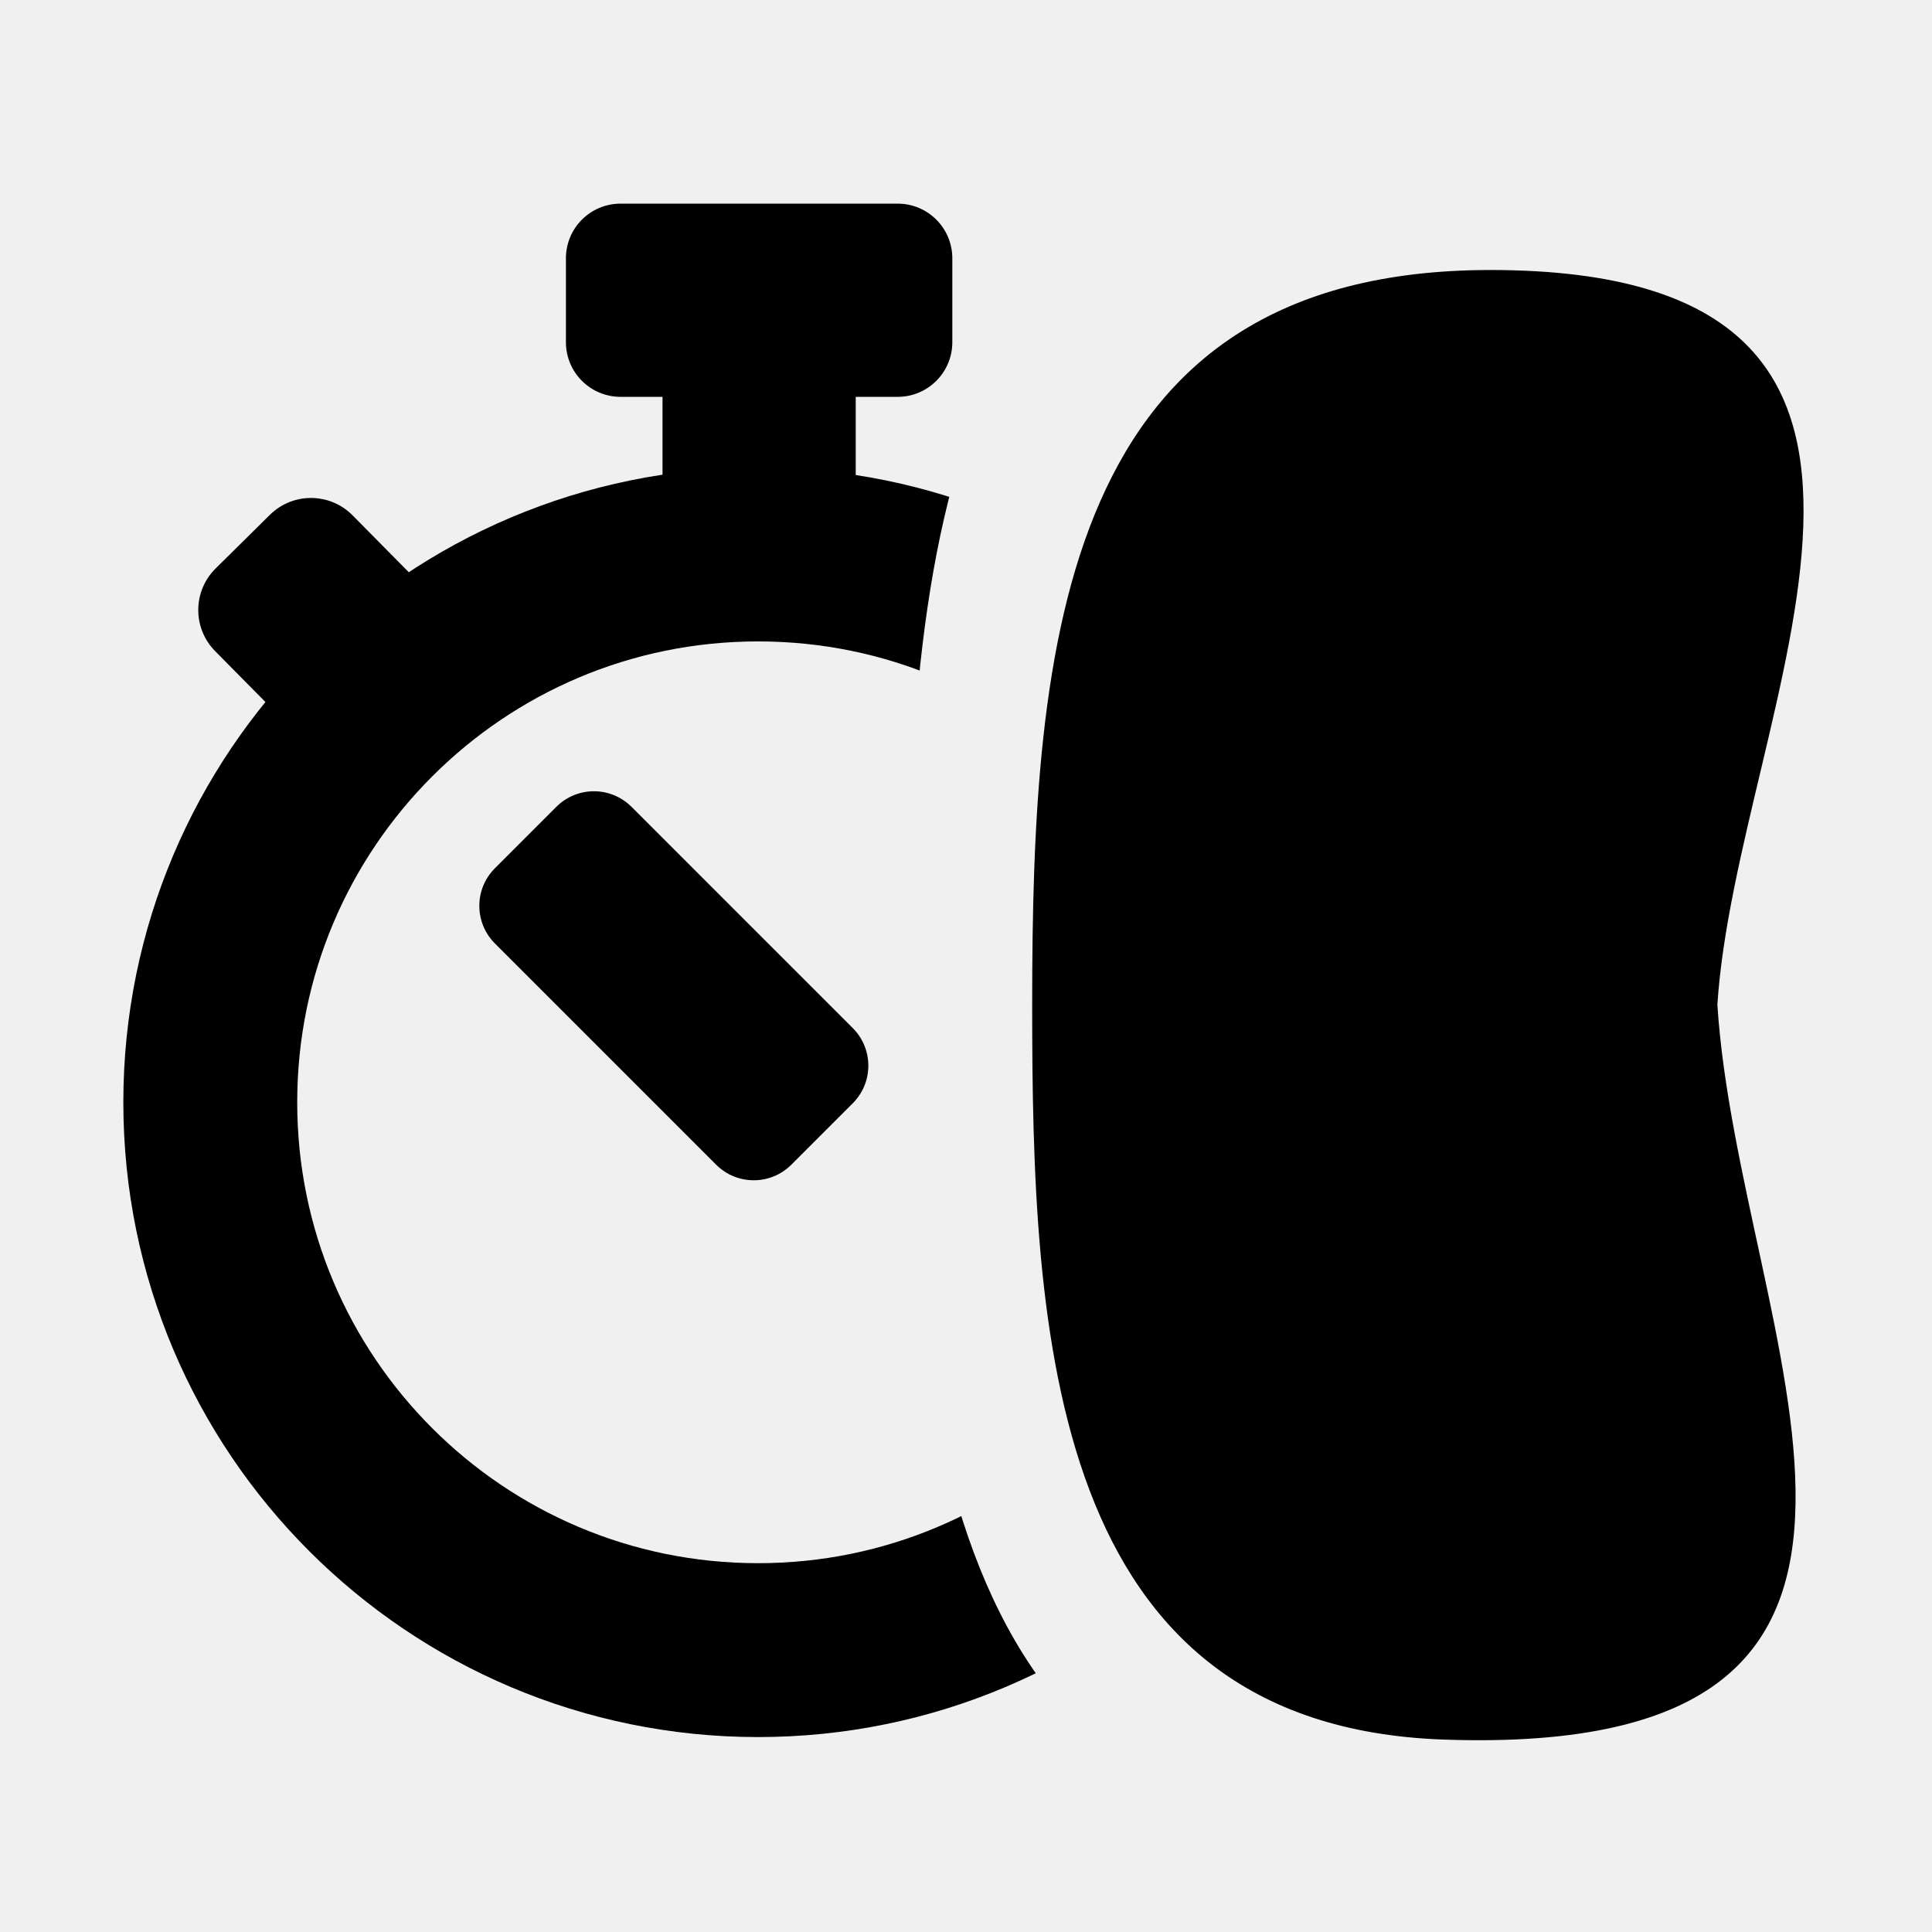
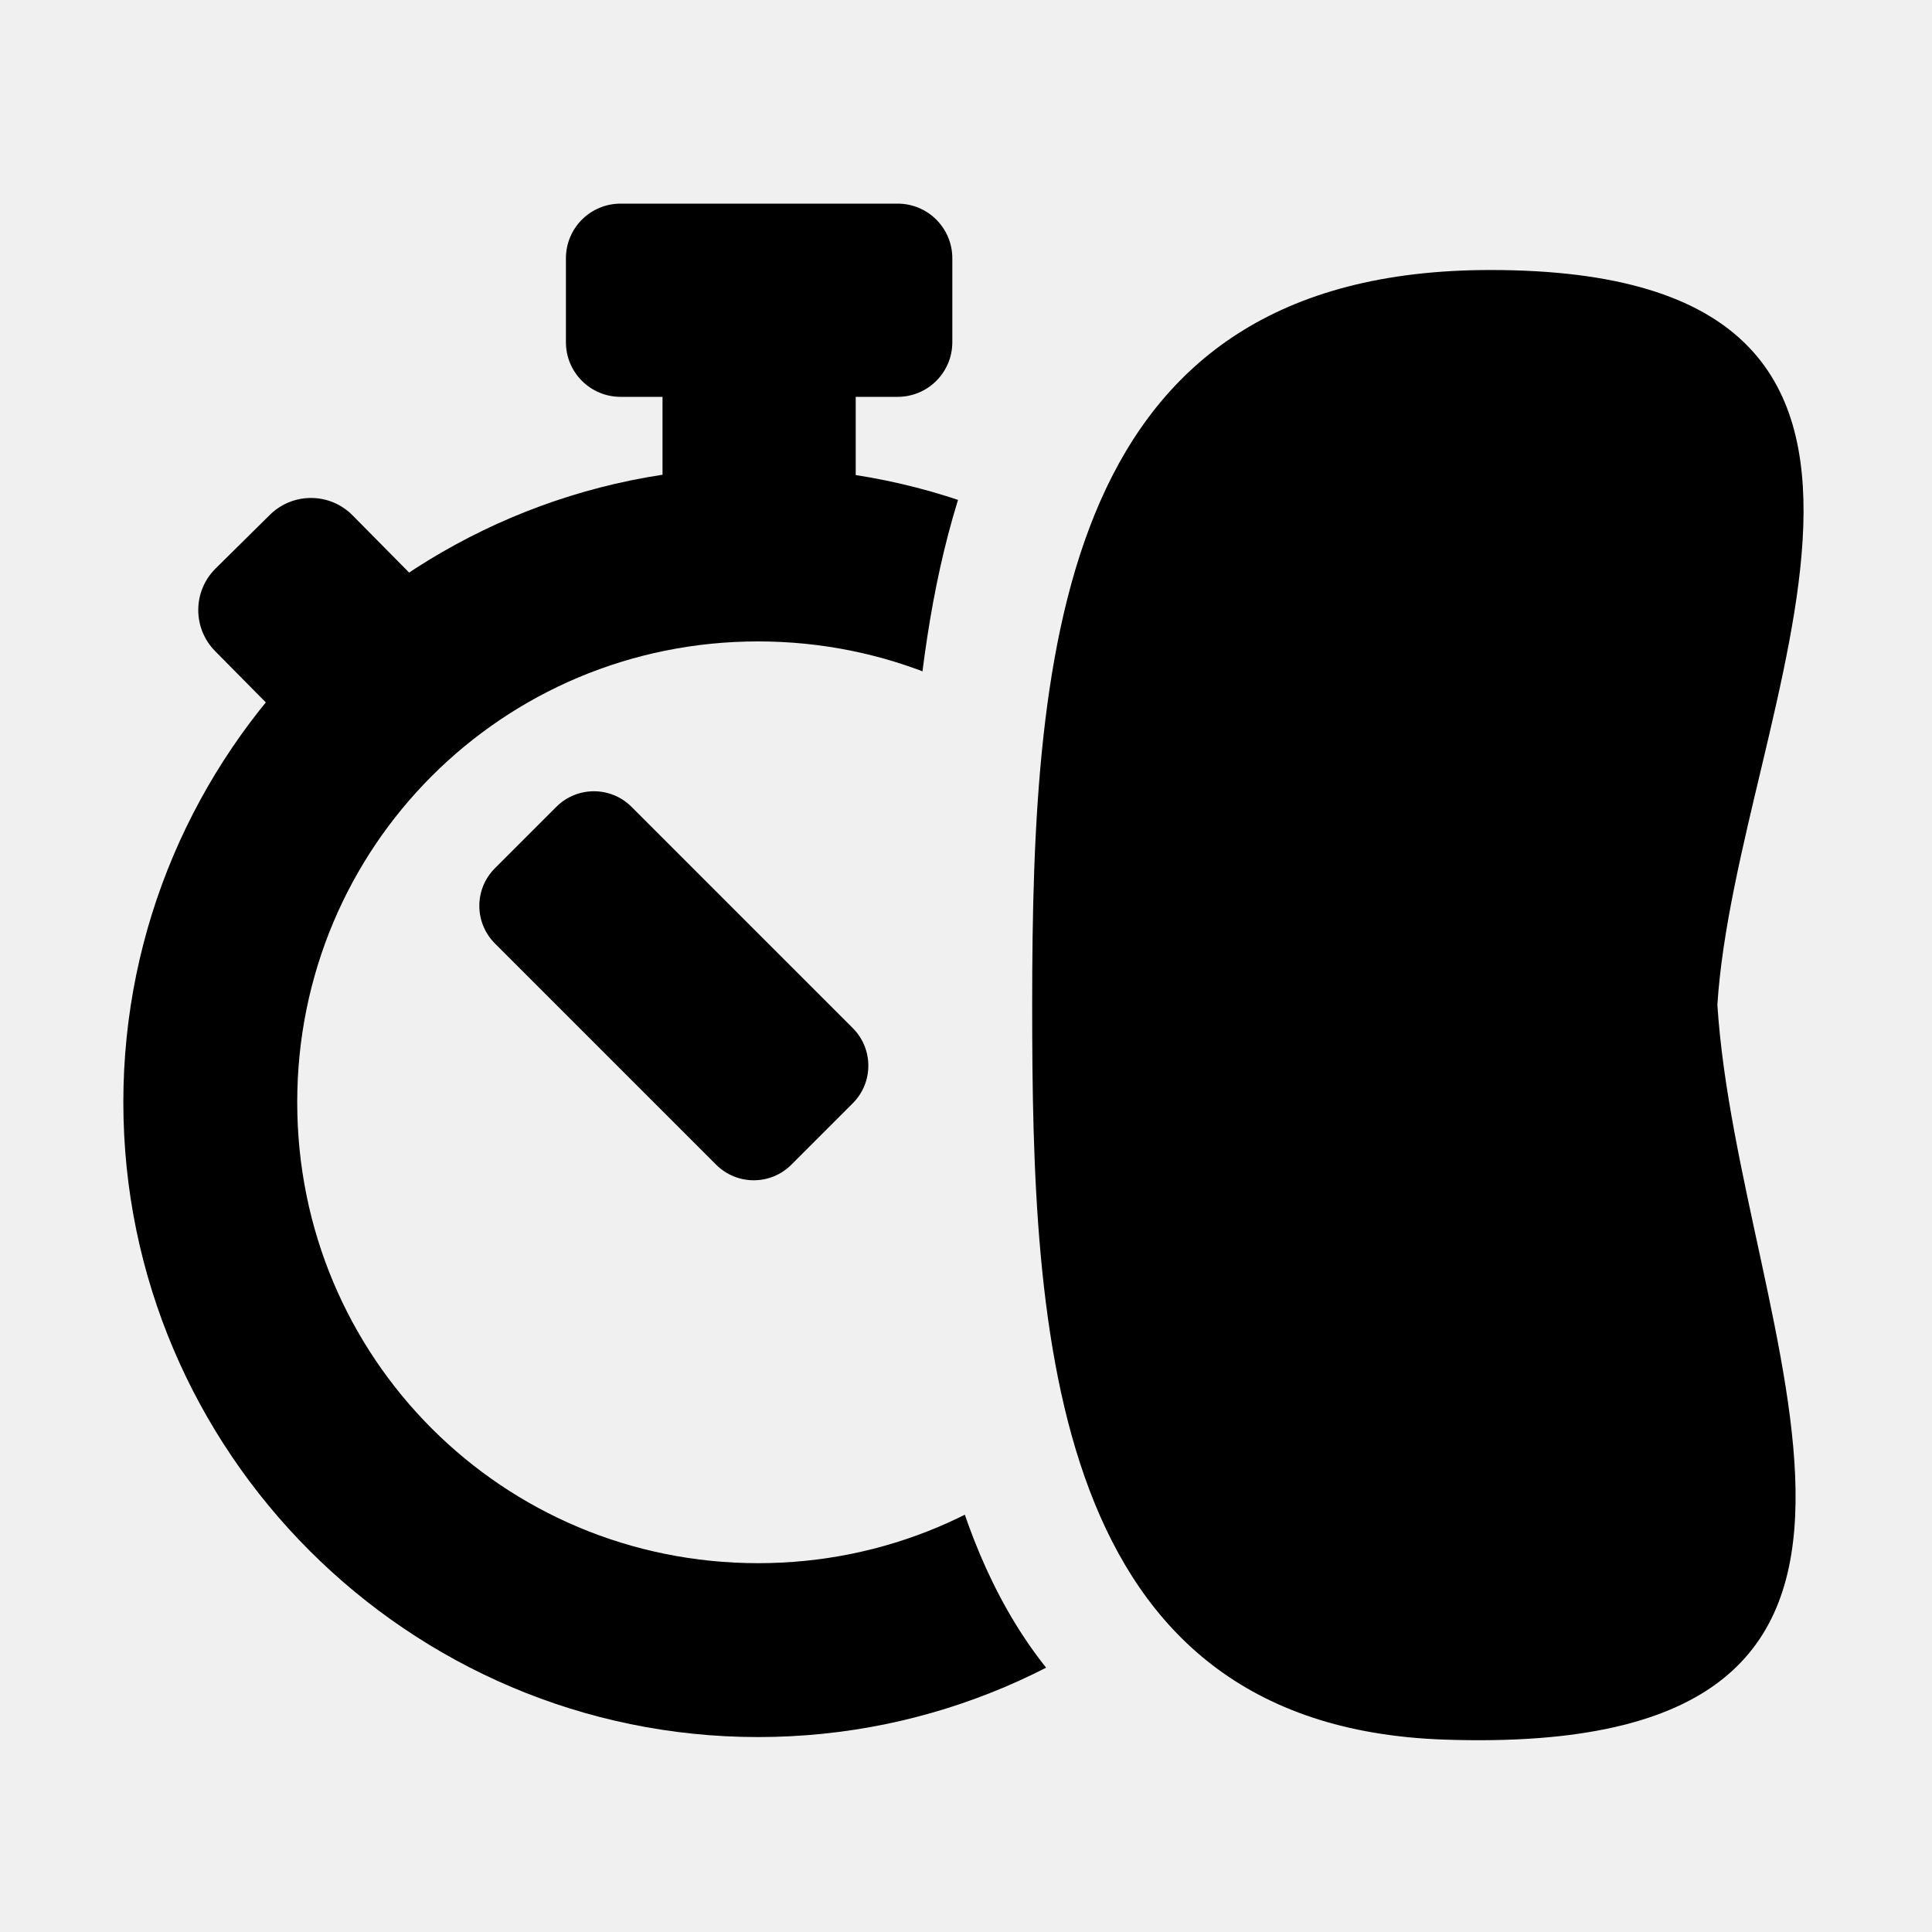
<svg xmlns="http://www.w3.org/2000/svg" version="1.1" id="Layer_1" x="0px" y="0px" width="500px" height="500px" viewBox="0 0 500 500" enable-background="new 0 0 500 500" xml:space="preserve">
  <defs id="defs3">
    <clipPath clipPathUnits="userSpaceOnUse" id="clipPath7">
      <path fill="#000000" d="m 459.053,254.898 c 6.239,-91.84 93.582,-227.825 -74.34,-227.825 -140.67,0 -150.11,115.243 -150.11,227.825 0,101.797 5.119,223.54 134.833,227.825 180.837,5.975 96.551,-125.764 89.617,-227.825 z" id="path7" style="display:block;stroke:#ffffff;stroke-width:0;stroke-dasharray:none;stroke-opacity:1;paint-order:stroke fill markers" />
    </clipPath>
    <clipPath clipPathUnits="userSpaceOnUse" id="clipPath5">
-       <path fill="#000000" d="M 441.154,253.7 C 446.89,163.23 527.189,29.274 372.809,29.274 c -129.326,0 -138.005,113.524 -138.005,224.426 0,100.278 4.706,220.204 123.959,224.426 166.253,5.886 88.765,-123.888 82.39,-224.426 z" id="path6" style="display:none;stroke:#ffffff;stroke-width:0;stroke-dasharray:none;stroke-opacity:1;paint-order:stroke fill markers" />
      <path id="lpe_path-effect6" style="display:inline;stroke:#ffffff;stroke-width:0;stroke-dasharray:none;stroke-opacity:1;paint-order:stroke fill markers" class="powerclip" d="M 26.919,115.998 H 365.472 V 454.551 H 26.919 Z M 441.154,253.7 C 446.89,163.23 527.189,29.274 372.809,29.274 c -129.326,0 -138.005,113.524 -138.005,224.426 0,100.278 4.706,220.204 123.959,224.426 166.253,5.886 88.765,-123.888 82.39,-224.426 z" />
    </clipPath>
+     <clipPath clipPathUnits="userSpaceOnUse" id="clipPath13">
+       <path fill="#000000" d="m 440.841,256.827 c 5.728,-86.342 85.919,-214.186 -68.253,-214.186 -129.152,0 -137.818,108.344 -137.818,214.186 0,95.703 4.699,210.157 123.792,214.186 166.029,5.617 88.645,-118.235 82.279,-214.186 z" id="path14" style="display:none;stroke:none;stroke-width:0;stroke-dasharray:none;stroke-opacity:1;paint-order:stroke fill markers" />
+       <path id="lpe_path-effect14" style="display:inline;stroke:none;stroke-width:0;stroke-dasharray:none;stroke-opacity:1;paint-order:stroke fill markers" class="powerclip" d="M 26.92,115.998 H 365.473 V 454.551 H 26.92 Z M 440.841,256.827 c 5.728,-86.342 85.919,-214.186 -68.253,-214.186 -129.152,0 -137.818,108.344 -137.818,214.186 0,95.703 4.699,210.157 123.792,214.186 166.029,5.617 88.645,-118.235 82.279,-214.186 z" />
+     </clipPath>
  </defs>
-   <rect style="fill:#000000;stroke:#ffffff;stroke-width:0;stroke-dasharray:none;stroke-opacity:1;paint-order:stroke fill markers" id="rect7" width="100" height="50" x="146.459" y="52.702" ry="14.137" />
-   <rect style="fill:#000000;stroke:#ffffff;stroke-width:0;stroke-dasharray:none;stroke-opacity:1;paint-order:stroke fill markers" id="rect8" width="50" height="52.096" x="171.459" y="87.381" ry="0" />
-   <rect style="fill:#000000;stroke:#ffffff;stroke-width:0;stroke-dasharray:none;stroke-opacity:1;paint-order:stroke fill markers" id="rect8-3" width="50" height="52.096" x="-78.854" y="143.864" ry="15.134" transform="rotate(-44.66334)" />
-   <circle style="display:none;fill:none;stroke:#000000;stroke-width:45;stroke-linejoin:round;stroke-dasharray:none;paint-order:stroke fill markers" id="path4" cx="196.196" cy="285.274" r="141.777" />
-   <path style="display:inline;fill:none;stroke:#000000;stroke-width:45;stroke-linejoin:round;stroke-dasharray:none;paint-order:stroke fill markers" id="path4-3" clip-path="url(#clipPath5)" d="M 337.972,285.274 A 141.777,141.777 0 0 1 196.196,427.051 141.777,141.777 0 0 1 54.419,285.274 141.777,141.777 0 0 1 196.196,143.498 141.777,141.777 0 0 1 337.972,285.274 Z" />
-   <path fill="#000000" d="m 444.456,260.04 c 4.929,-76.658 73.935,-190.163 -58.733,-190.163 -111.138,0 -118.596,96.192 -118.596,190.163 0,84.969 4.044,186.586 106.526,190.163 142.872,4.987 76.281,-104.974 70.803,-190.163 z" id="path3" style="display:inline;stroke:#ffffff;stroke-width:0;stroke-dasharray:none;stroke-opacity:1;paint-order:stroke fill markers" />
-   <rect style="fill:#000000;stroke:#000000;stroke-width:0;stroke-linejoin:round;stroke-dasharray:none;stroke-opacity:1;paint-order:stroke fill markers" id="rect9" width="50" height="108.497" x="-82.083" y="249.456" ry="13.761" transform="rotate(-45)" />
+   <rect style="fill:#000000;stroke:none;stroke-width:0;stroke-dasharray:none;stroke-opacity:1;paint-order:stroke fill markers" id="rect7" width="100" height="50" x="146.459" y="52.702" ry="14.137" />
+   <rect style="fill:#000000;stroke:none;stroke-width:0;stroke-dasharray:none;stroke-opacity:1;paint-order:stroke fill markers" id="rect8" width="50" height="52.096" x="171.459" y="87.381" ry="0" />
+   <rect style="fill:#000000;stroke:none;stroke-width:0;stroke-dasharray:none;stroke-opacity:1;paint-order:stroke fill markers" id="rect8-3" width="50" height="52.096" x="-78.854" y="143.864" ry="15.134" transform="rotate(-44.66334)" />
+   <path style="color:#000000;fill:#000000;stroke-linejoin:round;paint-order:stroke fill markers;stroke-width:0;stroke-dasharray:none;stroke:none" d="m 196.195,120.998 c -90.461,0 -164.275,73.814 -164.275,164.275 0,90.461 73.814,164.277 164.275,164.277 90.461,0 164.277,-73.816 164.277,-164.277 0,-90.461 -73.816,-164.275 -164.277,-164.275 z m 0,45 c 66.141,0 119.277,53.134 119.277,119.275 0,66.141 -53.136,119.277 -119.277,119.277 -66.141,0 -119.275,-53.136 -119.275,-119.277 0,-66.141 53.134,-119.275 119.275,-119.275 z" id="path5" clip-path="url(#clipPath13)" />
+   <path style="color:#000000;display:none;fill:#000000;stroke:none;stroke-width:0;stroke-linejoin:round;stroke-dasharray:none;paint-order:stroke fill markers" d="m 196.195,120.998 c -90.461,0 -164.275,73.814 -164.275,164.275 0,90.461 73.814,164.277 164.275,164.277 90.461,0 164.277,-73.816 164.277,-164.277 0,-90.461 -73.816,-164.275 -164.277,-164.275 z m 0,45 c 66.141,0 119.277,53.134 119.277,119.275 0,66.141 -53.136,119.277 -119.277,119.277 -66.141,0 -119.275,-53.136 -119.275,-119.277 0,-66.141 53.134,-119.275 119.275,-119.275 z" id="path4" />
+   <path fill="#000000" d="m 440.841,256.827 c 5.728,-86.342 85.919,-214.186 -68.253,-214.186 -129.152,0 -137.818,108.344 -137.818,214.186 0,95.703 4.699,210.157 123.792,214.186 166.029,5.617 88.645,-118.235 82.279,-214.186 z" id="path13" style="display:none;stroke:none;stroke-width:0;stroke-dasharray:none;stroke-opacity:1;paint-order:stroke fill markers" />
+   <path fill="#000000" d="m 444.456,260.04 c 4.929,-76.658 73.935,-190.163 -58.733,-190.163 -111.138,0 -118.596,96.192 -118.596,190.163 0,84.969 4.044,186.586 106.526,190.163 142.872,4.987 76.281,-104.974 70.803,-190.163 z" id="path3" style="display:inline;stroke:none;stroke-width:0;stroke-dasharray:none;stroke-opacity:1;paint-order:stroke fill markers" />
+   <rect style="fill:#000000;stroke:none;stroke-width:0;stroke-linejoin:round;stroke-dasharray:none;stroke-opacity:1;paint-order:stroke fill markers" id="rect9" width="50" height="108.497" x="-82.083" y="249.456" ry="13.761" transform="rotate(-45)" />
</svg>
